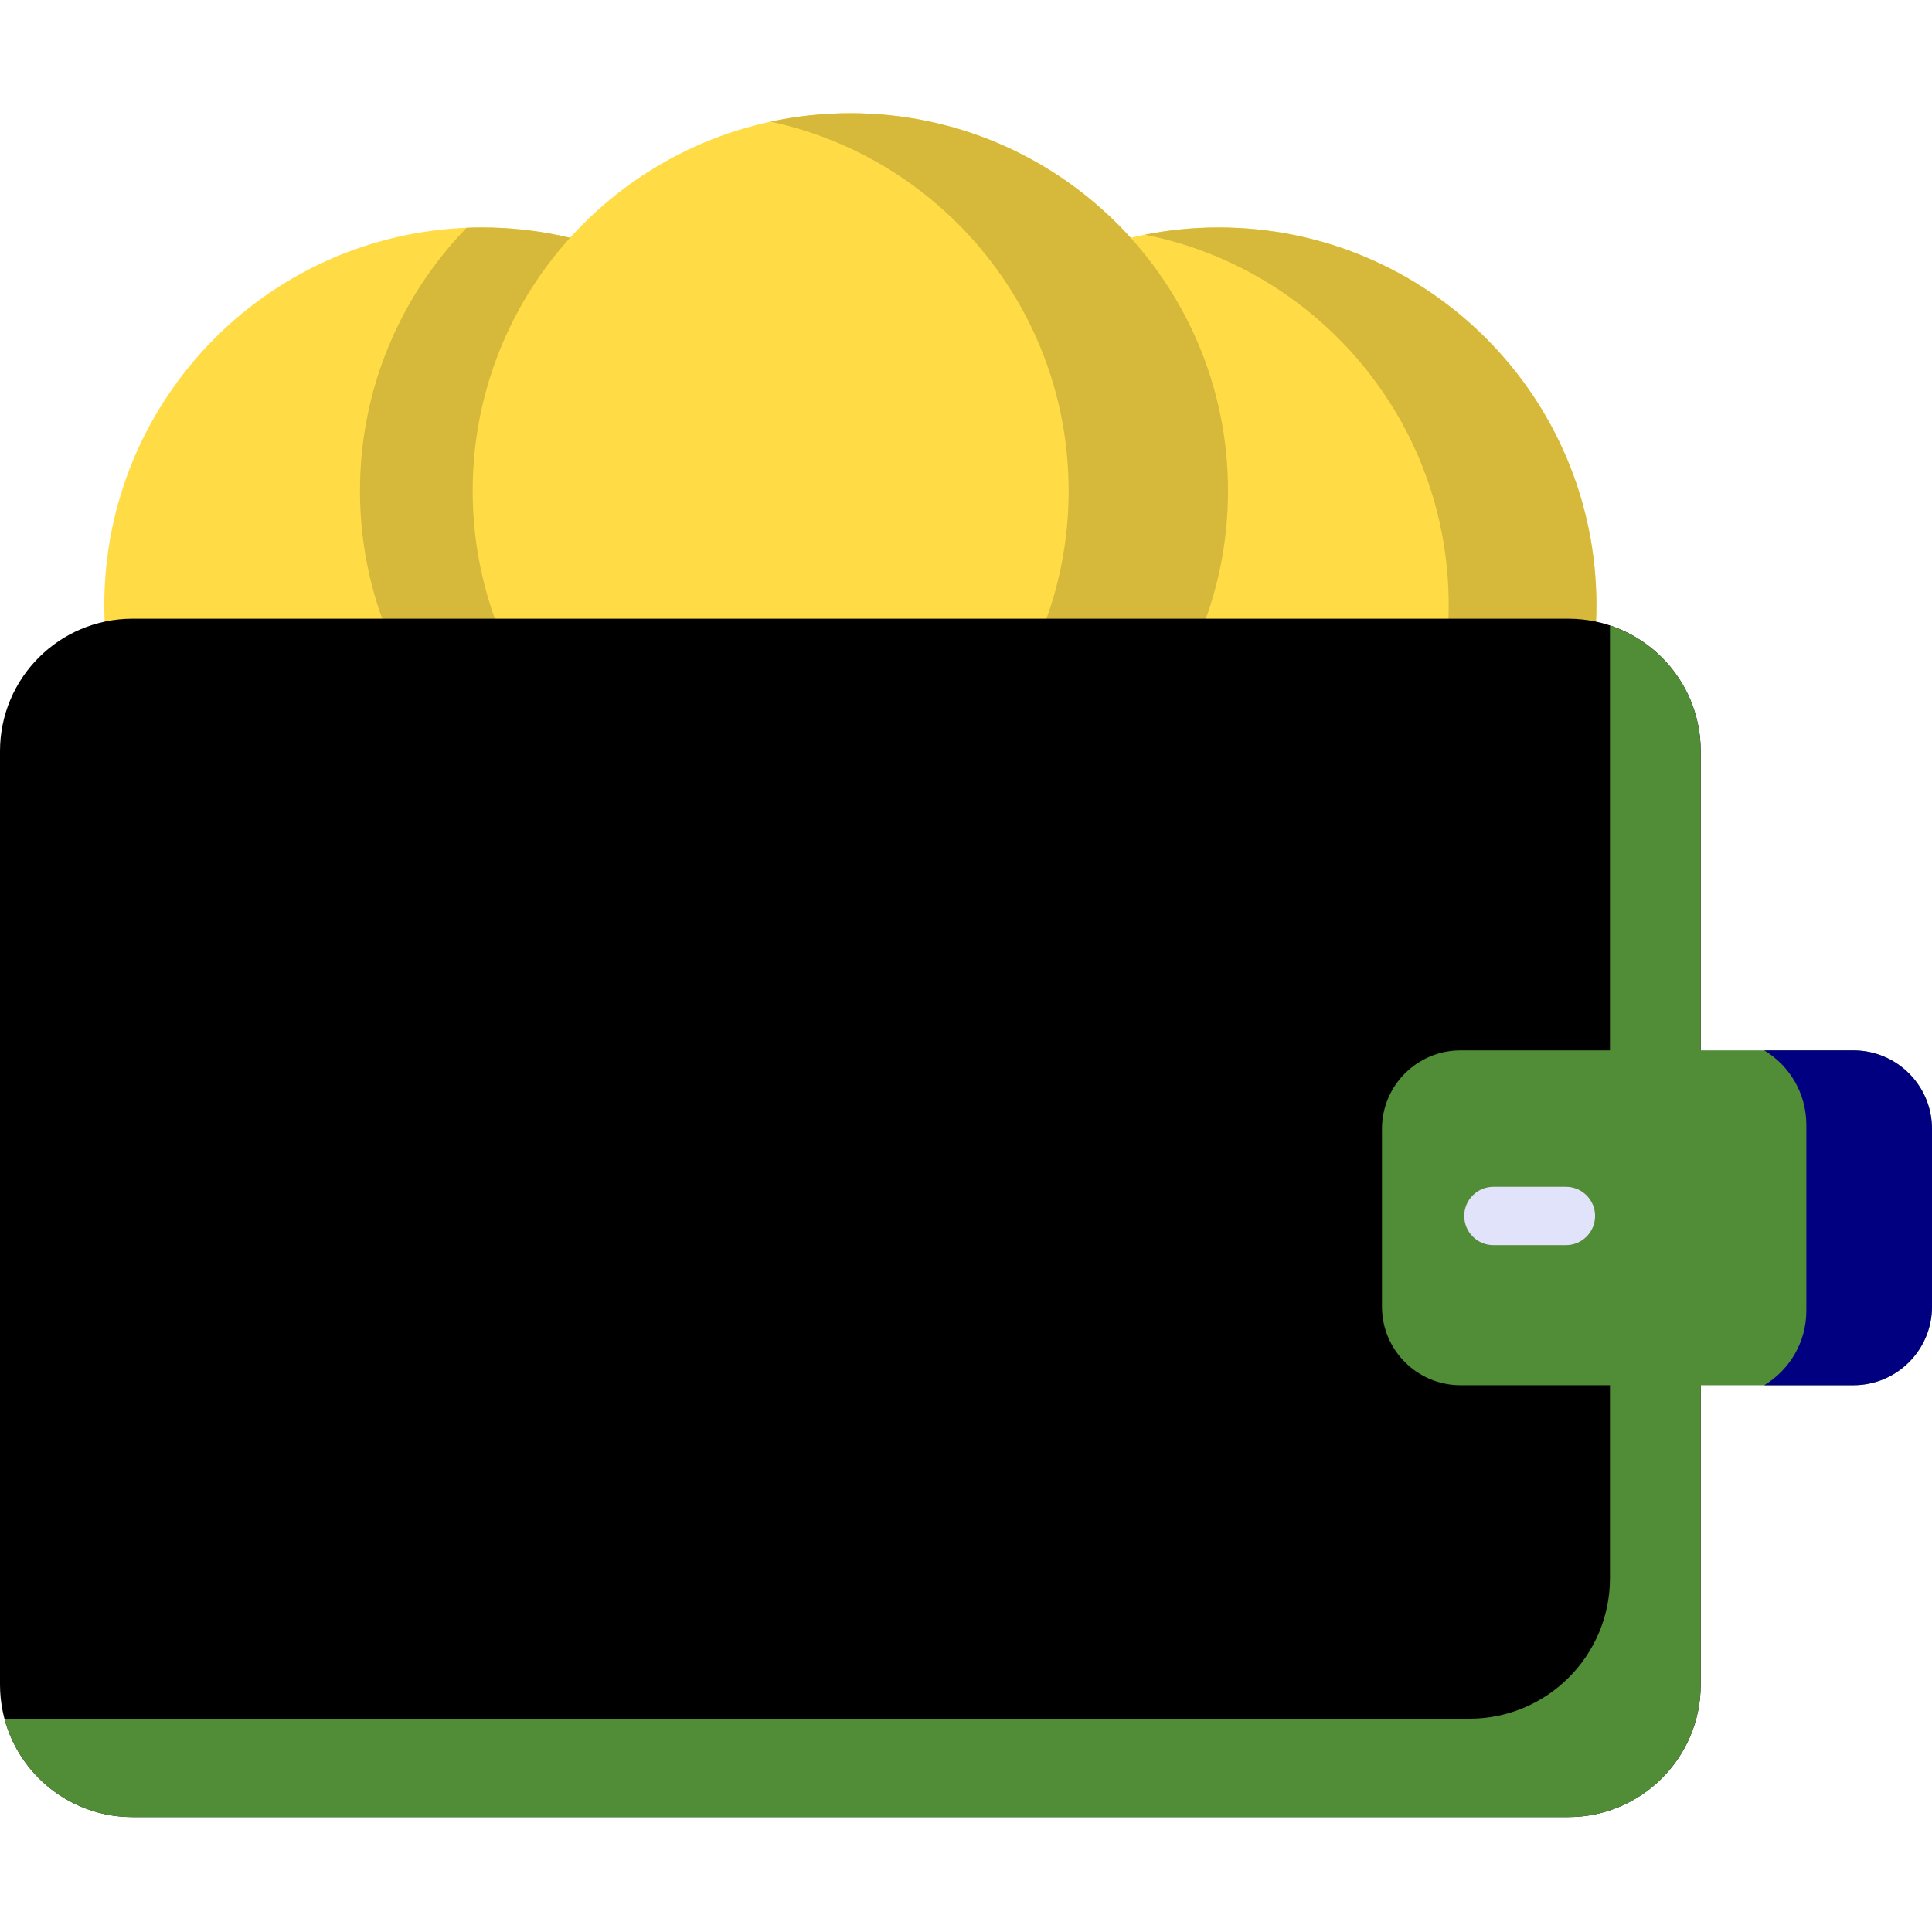
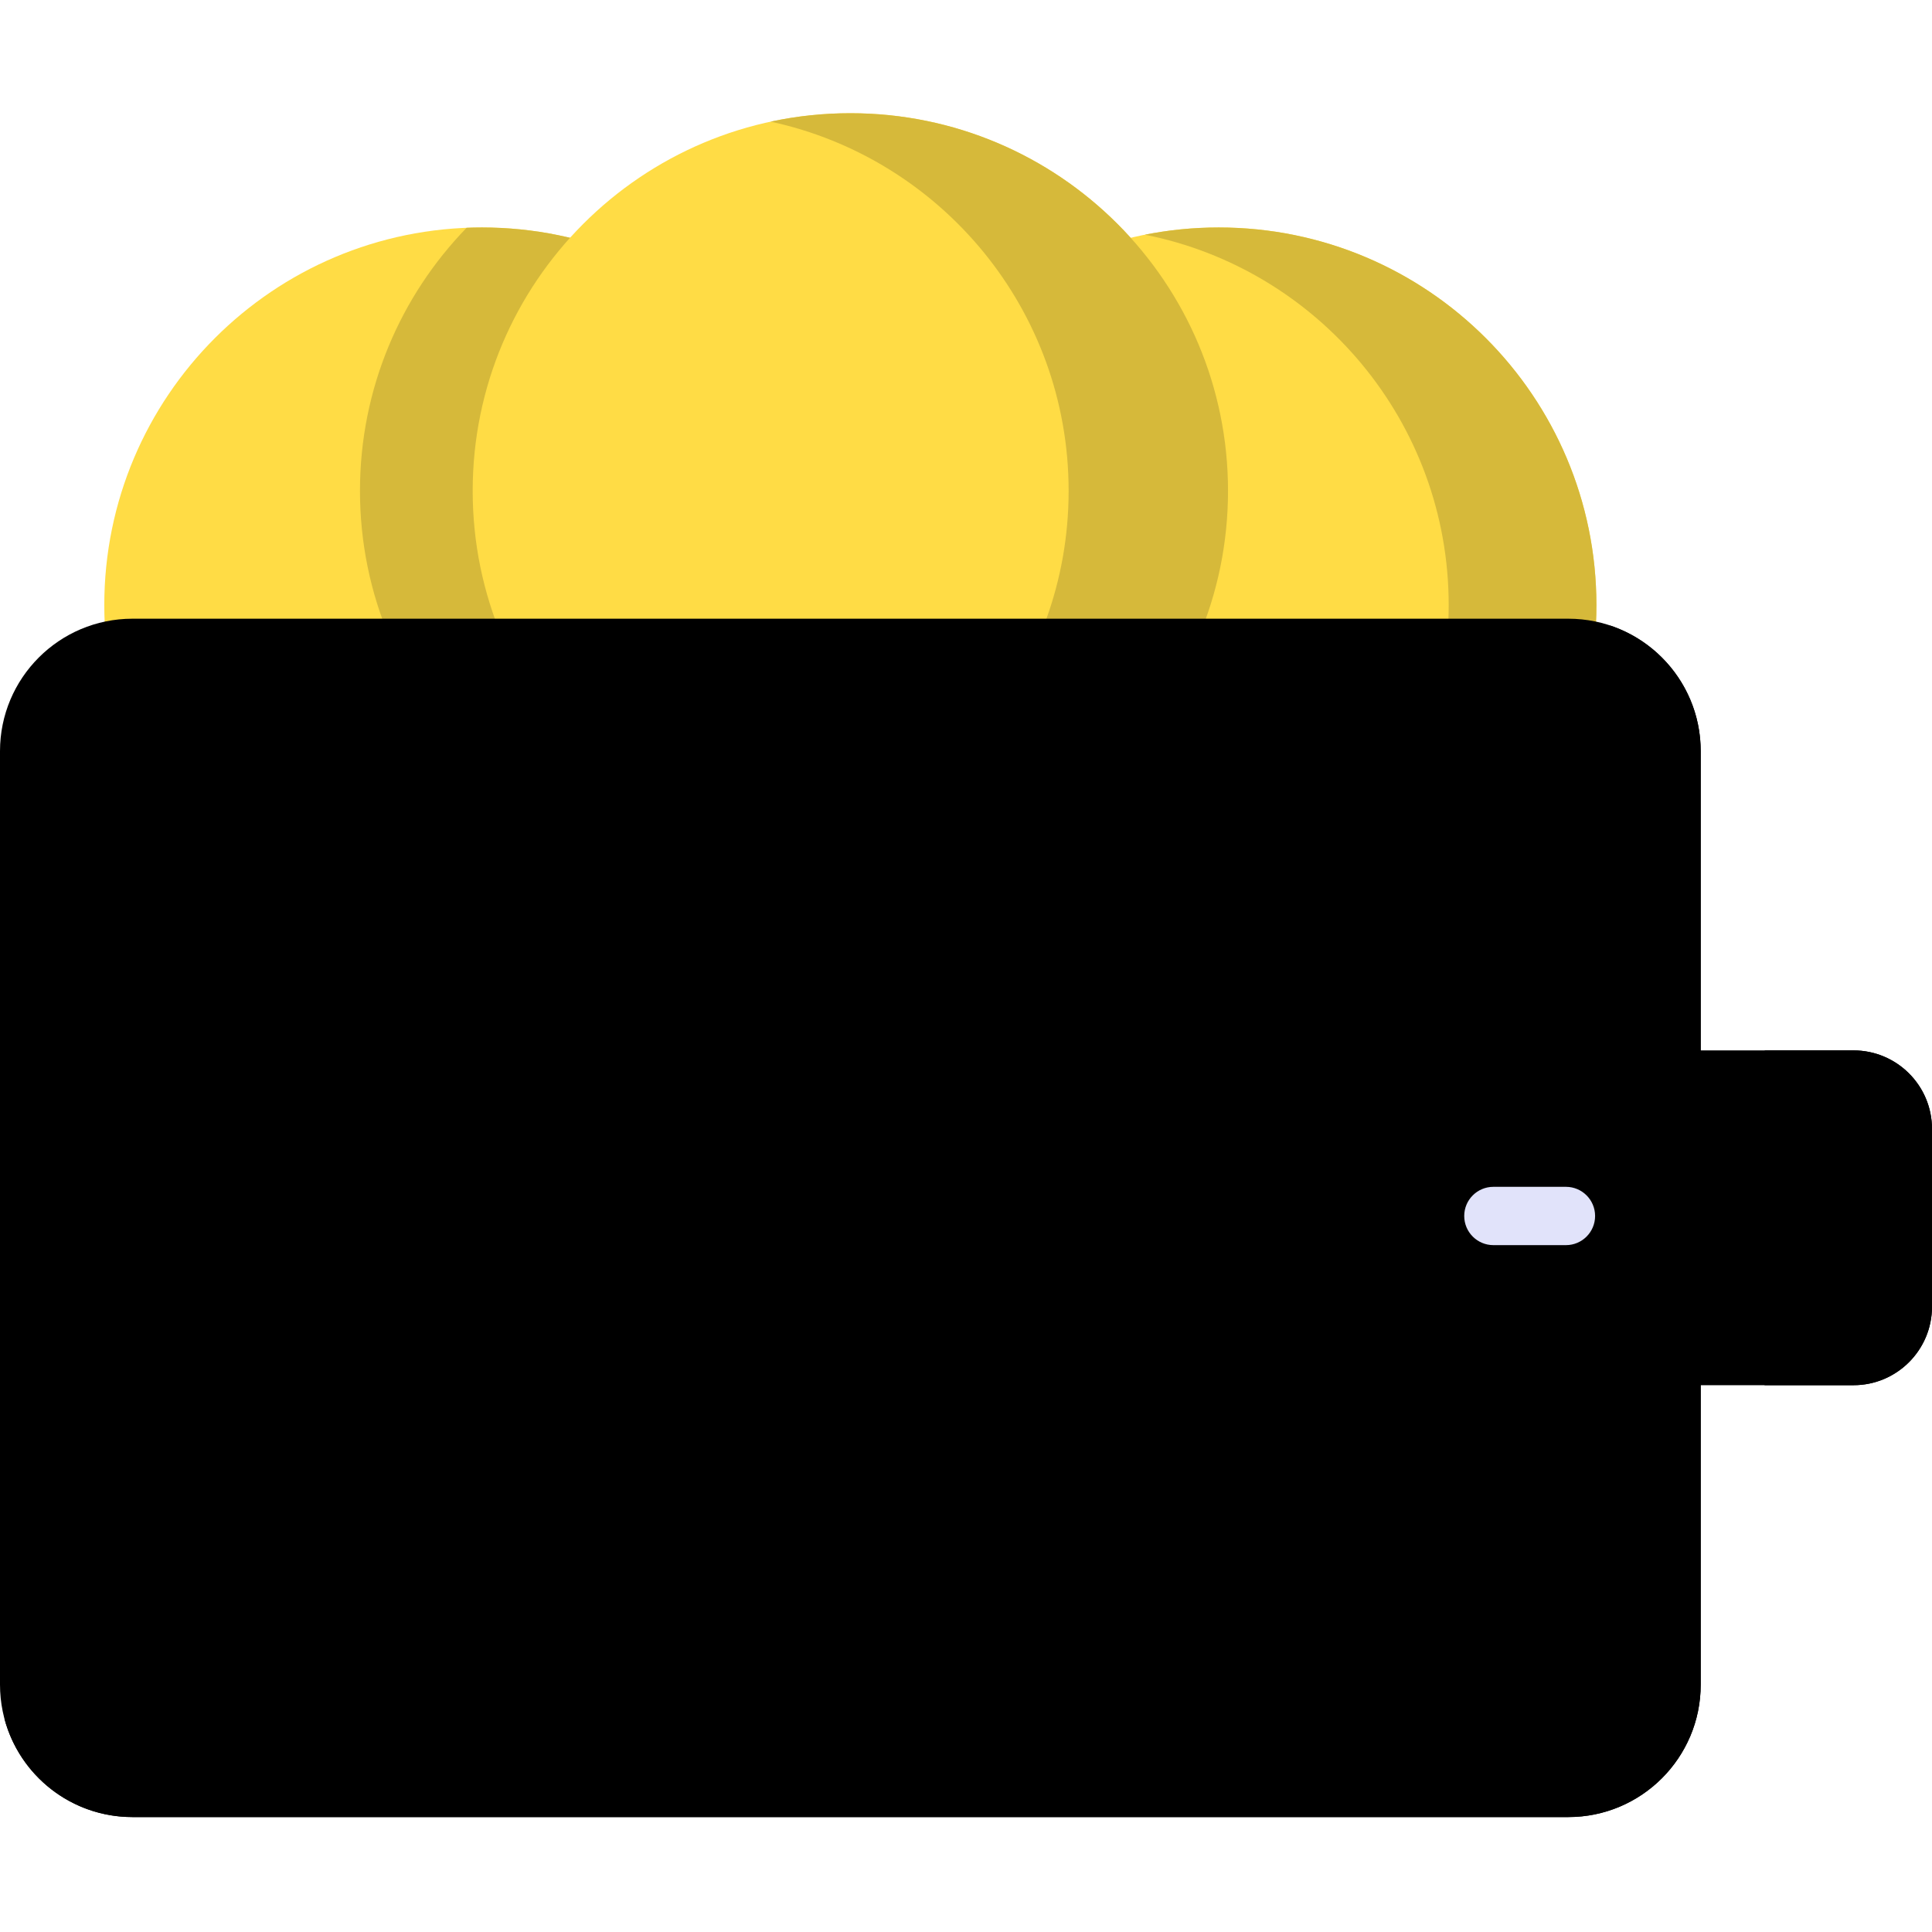
<svg xmlns="http://www.w3.org/2000/svg" width="50" height="50" viewBox="0 0 50 50" fill="none">
  <path d="M41.315 15.661C41.315 21.058 36.939 25.434 31.541 25.434C26.143 25.434 21.768 21.058 21.768 15.661C21.768 10.263 26.143 5.887 31.541 5.887C36.939 5.887 41.315 10.263 41.315 15.661Z" fill="#FFDC45" />
  <path d="M31.541 5.887C30.887 5.887 30.247 5.951 29.629 6.074C34.112 6.963 37.492 10.917 37.492 15.661C37.492 20.404 34.112 24.358 29.63 25.247C30.248 25.369 30.887 25.434 31.541 25.434C36.939 25.434 41.315 21.058 41.315 15.661C41.315 10.263 36.939 5.887 31.541 5.887Z" fill="#D6B93A" />
  <path d="M22.246 15.661C22.246 21.058 17.87 25.434 12.472 25.434C7.075 25.434 2.699 21.058 2.699 15.661C2.699 10.263 7.075 5.887 12.472 5.887C17.87 5.887 22.246 10.263 22.246 15.661Z" fill="#FFDC45" />
  <path d="M12.473 5.887C12.34 5.887 12.208 5.89 12.076 5.895C10.368 7.655 9.316 10.055 9.316 12.702C9.316 18.1 13.692 22.476 19.09 22.476C19.223 22.476 19.355 22.472 19.486 22.467C21.195 20.707 22.247 18.307 22.247 15.661C22.247 10.263 17.871 5.887 12.473 5.887Z" fill="#D6B93A" />
  <path d="M31.781 12.704C31.781 18.102 27.405 22.477 22.007 22.477C16.609 22.477 12.233 18.102 12.233 12.704C12.233 7.306 16.609 2.93 22.007 2.93C27.405 2.93 31.781 7.306 31.781 12.704Z" fill="#FFDC45" />
  <path d="M22.007 2.93C21.299 2.93 20.608 3.005 19.943 3.148C24.35 4.095 27.656 8.013 27.656 12.704C27.656 17.394 24.352 21.312 19.945 22.259C20.61 22.401 21.299 22.477 22.007 22.477C27.405 22.477 31.781 18.102 31.781 12.704C31.781 7.306 27.405 2.93 22.007 2.93Z" fill="#D6B93A" />
  <path d="M40.586 47.025H3.428C1.535 47.025 0 45.49 0 43.597V19.44C0 17.547 1.535 16.012 3.428 16.012H40.586C42.479 16.012 44.014 17.547 44.014 19.44V43.597C44.014 45.49 42.479 47.025 40.586 47.025Z" fill="#000000" />
-   <path d="M41.666 16.188V40.84C41.666 42.85 40.037 44.48 38.027 44.48H0.115C0.504 45.946 1.84 47.026 3.428 47.026H40.586C42.479 47.026 44.014 45.491 44.014 43.598V19.441C44.014 17.925 43.03 16.64 41.666 16.188V16.188Z" fill="#518C36" />
-   <path d="M47.967 35.849H37.797C36.675 35.849 35.765 34.939 35.765 33.816V29.216C35.765 28.094 36.675 27.184 37.797 27.184H47.967C49.09 27.184 50 28.094 50 29.216V33.816C50 34.939 49.09 35.849 47.967 35.849V35.849Z" fill="#518C36" />
-   <path d="M47.967 27.184H45.659C46.312 27.578 46.748 28.293 46.748 29.111V33.922C46.748 34.739 46.312 35.455 45.659 35.849H47.967C49.09 35.849 50 34.939 50 33.816V29.216C50 28.094 49.09 27.184 47.967 27.184V27.184Z" fill="#000080" />
+   <path d="M41.666 16.188V40.84C41.666 42.85 40.037 44.48 38.027 44.48H0.115C0.504 45.946 1.84 47.026 3.428 47.026H40.586C42.479 47.026 44.014 45.491 44.014 43.598V19.441C44.014 17.925 43.03 16.64 41.666 16.188V16.188Z" fill="#000000" />
+   <path d="M47.967 35.849H37.797C36.675 35.849 35.765 34.939 35.765 33.816V29.216C35.765 28.094 36.675 27.184 37.797 27.184H47.967C49.09 27.184 50 28.094 50 29.216V33.816C50 34.939 49.09 35.849 47.967 35.849V35.849Z" fill="#000000" />
+   <path d="M47.967 27.184H45.659C46.312 27.578 46.748 28.293 46.748 29.111V33.922C46.748 34.739 46.312 35.455 45.659 35.849H47.967C49.09 35.849 50 34.939 50 33.816V29.216C50 28.094 49.09 27.184 47.967 27.184V27.184Z" fill="#000000" />
  <path d="M40.527 30.715H38.649C38.232 30.715 37.894 31.053 37.894 31.469C37.894 31.886 38.232 32.224 38.649 32.224H40.527C40.943 32.224 41.281 31.886 41.281 31.469C41.281 31.053 40.943 30.715 40.527 30.715V30.715Z" fill="#E1E3FA" />
</svg>
